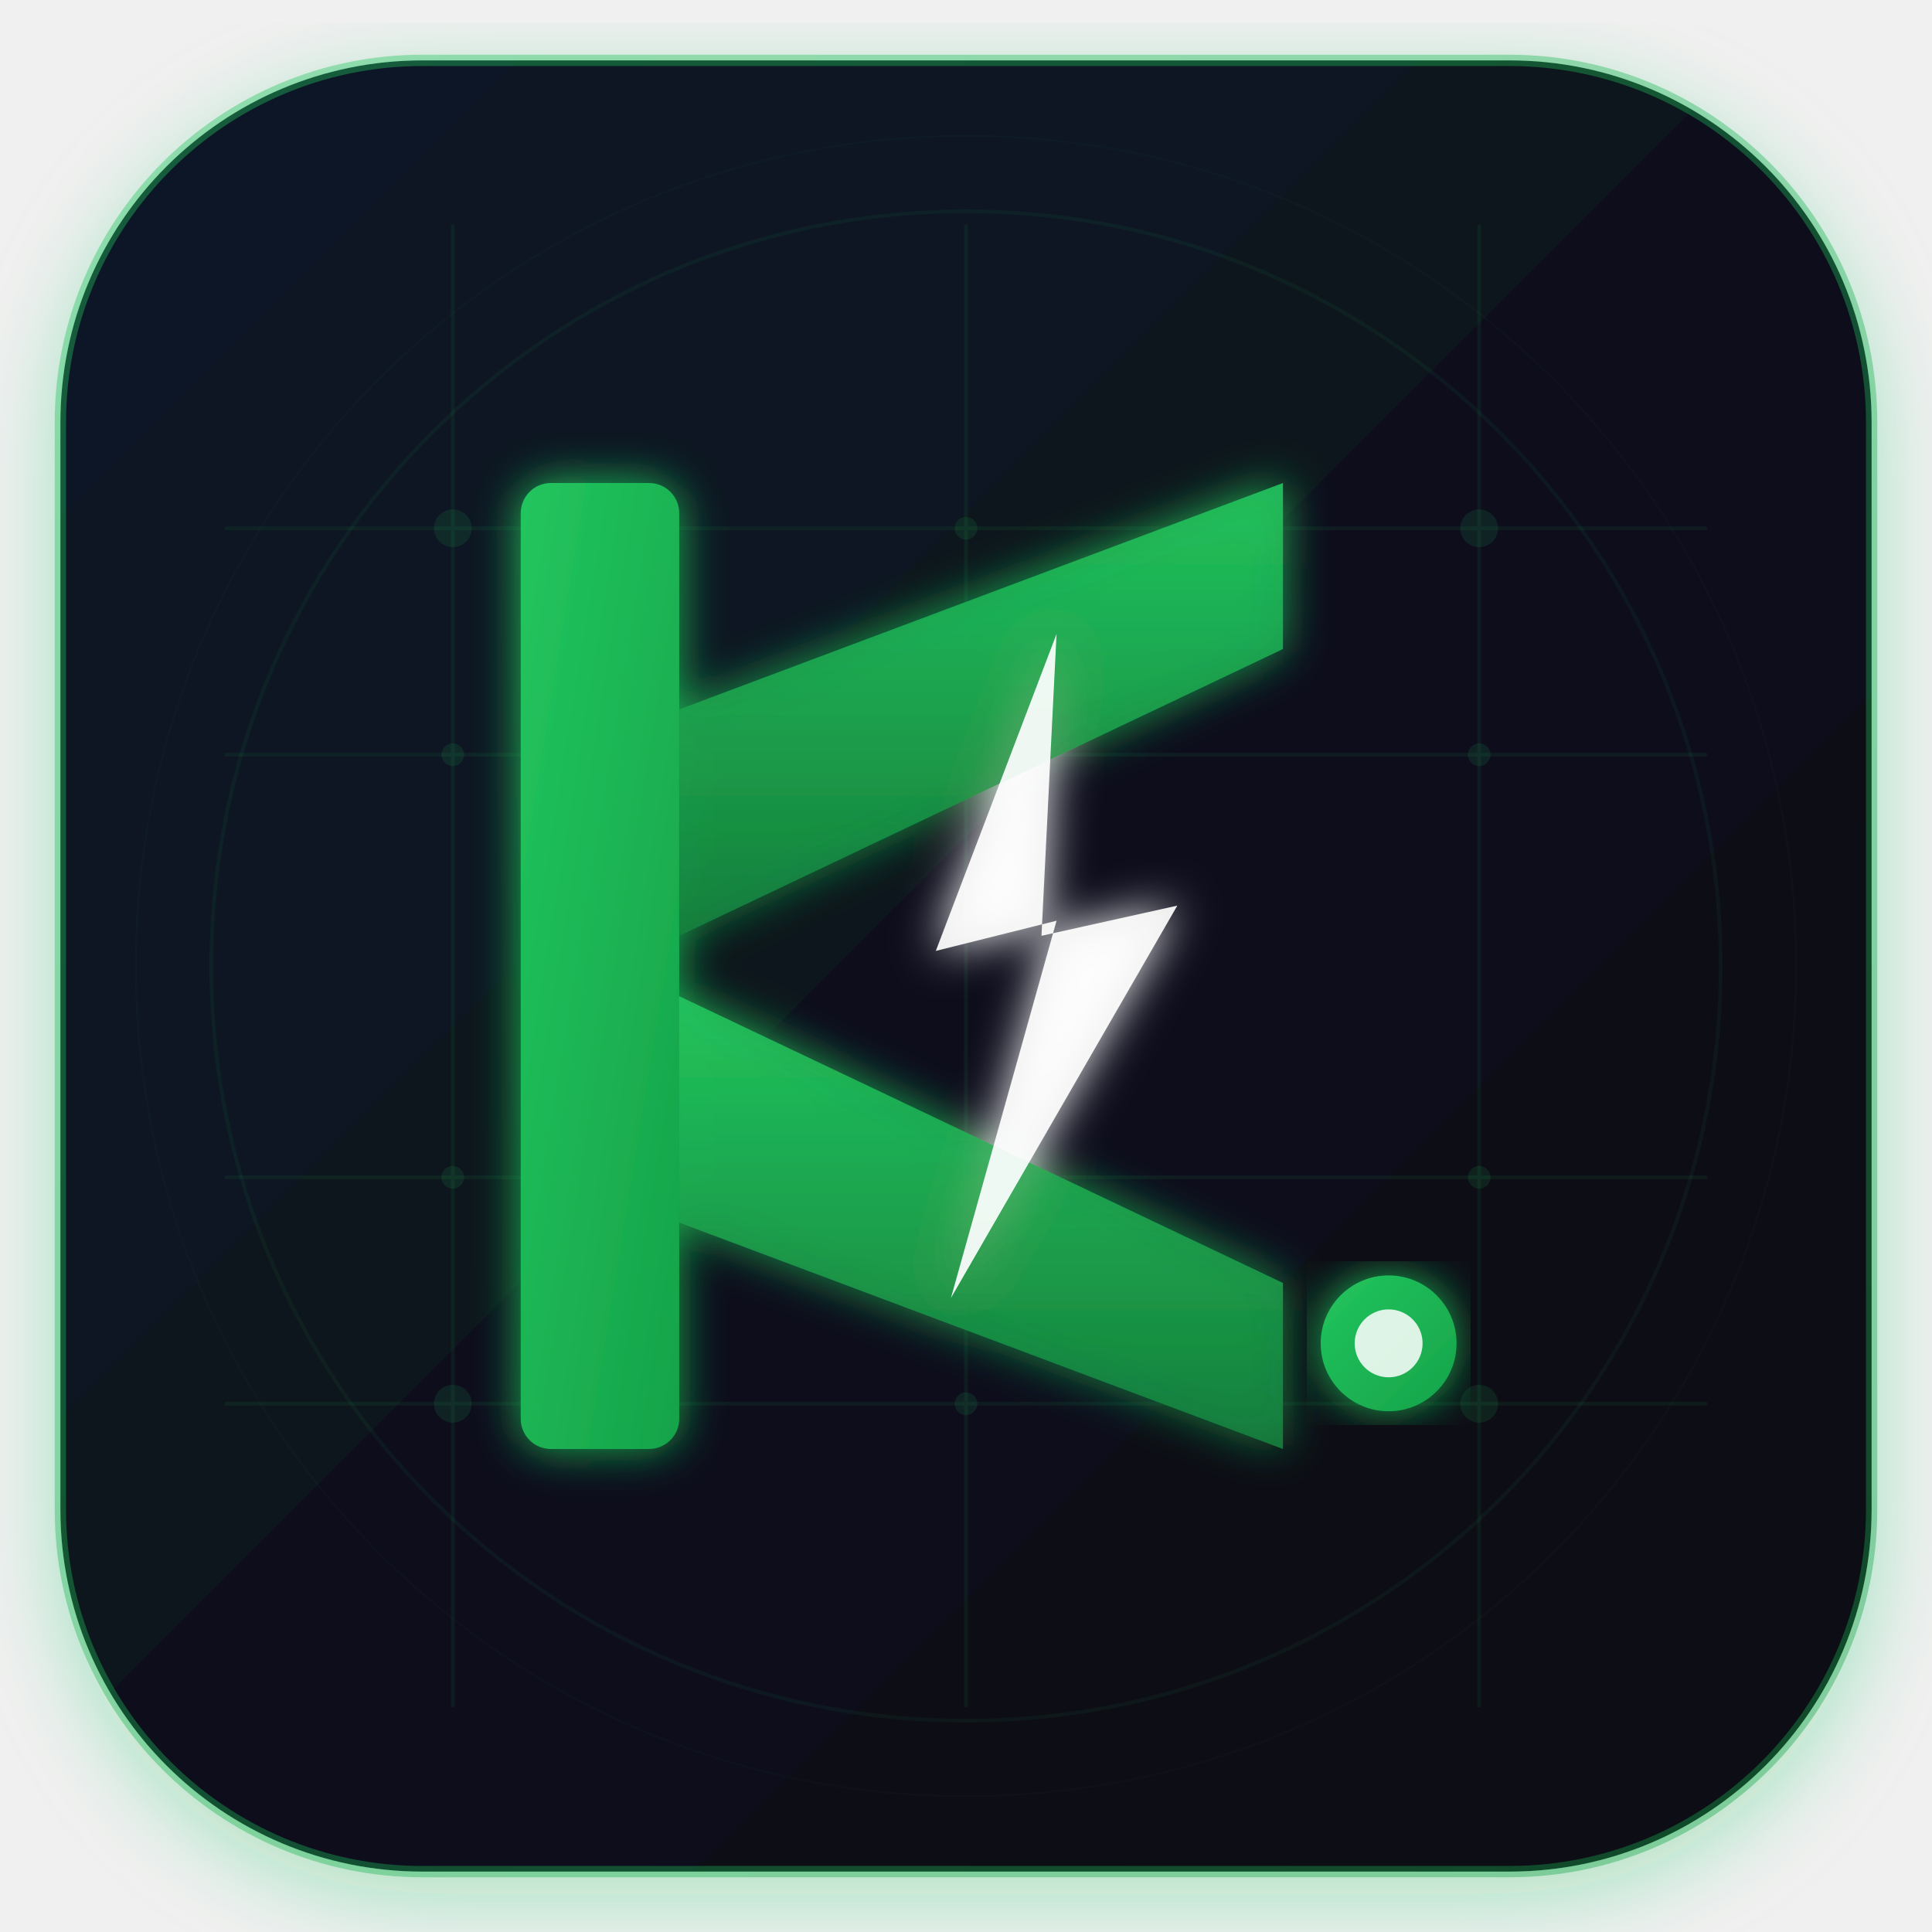
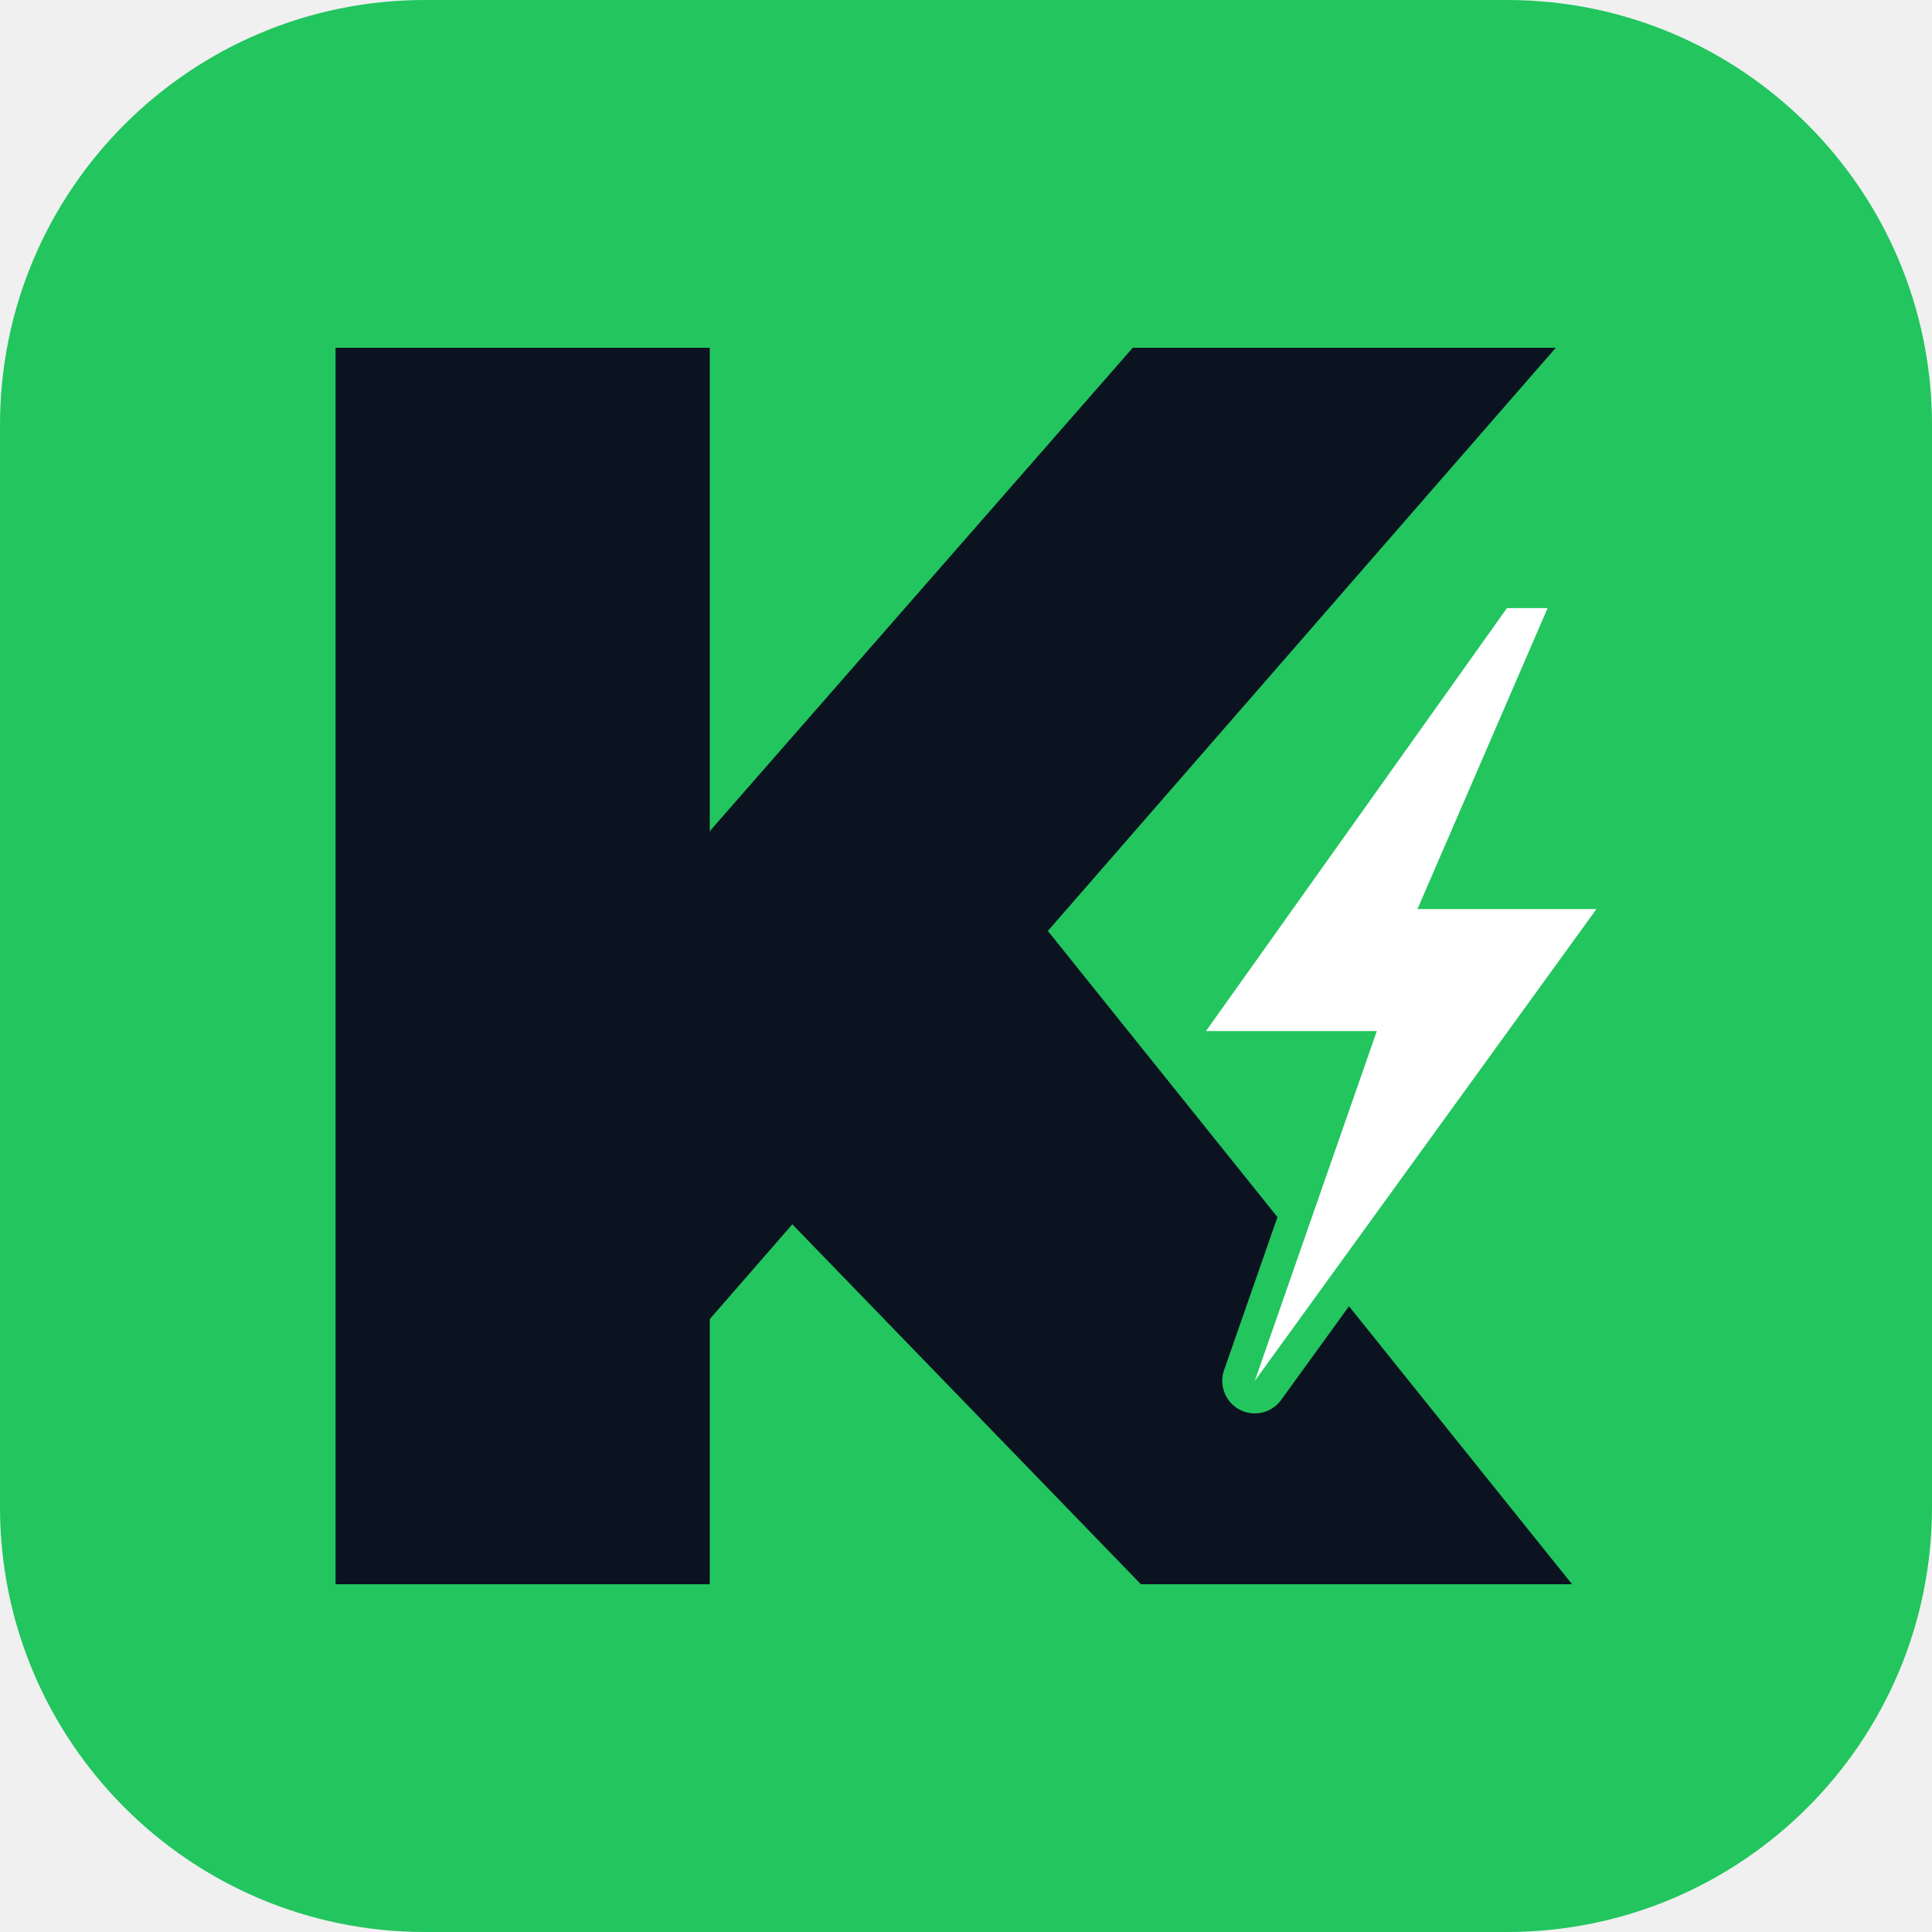
- <svg xmlns="http://www.w3.org/2000/svg" viewBox="0 0 512 512" fill="none">
-   <defs>
-     <linearGradient id="g1" x1="0%" y1="0%" x2="100%" y2="100%">
-       <stop offset="0%" stop-color="#22c55e" />
-       <stop offset="100%" stop-color="#16a34a" />
-     </linearGradient>
-     <linearGradient id="g2" x1="0%" y1="0%" x2="100%" y2="100%">
-       <stop offset="0%" stop-color="#111827" />
-       <stop offset="100%" stop-color="#060a13" />
-     </linearGradient>
-     <linearGradient id="g3" x1="50%" y1="0%" x2="50%" y2="100%">
-       <stop offset="0%" stop-color="#22c55e" stop-opacity="0.9" />
-       <stop offset="100%" stop-color="#15803d" stop-opacity="0.9" />
-     </linearGradient>
-     <filter id="glow">
-       <feGaussianBlur stdDeviation="6" result="blur" />
-       <feMerge>
-         <feMergeNode in="blur" />
-         <feMergeNode in="SourceGraphic" />
-       </feMerge>
-     </filter>
-     <filter id="shadow">
-       <feDropShadow dx="0" dy="6" stdDeviation="12" flood-color="#22c55e" flood-opacity="0.35" />
-     </filter>
-   </defs>
-   <rect x="16" y="16" width="480" height="480" rx="96" fill="url(#g2)" filter="url(#shadow)" />
-   <rect x="16" y="16" width="480" height="480" rx="96" fill="none" stroke="url(#g1)" stroke-width="3" opacity="0.4" />
-   <g stroke="#22c55e" stroke-width="1" opacity="0.08" stroke-linecap="round">
-     <line x1="60" y1="140" x2="452" y2="140" />
-     <line x1="60" y1="200" x2="452" y2="200" />
-     <line x1="60" y1="312" x2="452" y2="312" />
-     <line x1="60" y1="372" x2="452" y2="372" />
-     <line x1="120" y1="60" x2="120" y2="452" />
-     <line x1="256" y1="60" x2="256" y2="452" />
-     <line x1="392" y1="60" x2="392" y2="452" />
+ <svg xmlns="http://www.w3.org/2000/svg" viewBox="0 0 512 512" width="512" height="512">
+   <rect width="512" height="512" rx="112.64" fill="#22c55e" />
+   <g transform="translate(256.0 256.0) scale(1.0779) translate(-279 -256)">
+     <g fill="#0b1220">
+       <path d="M124 104h92v304h-92z" />
+       <path d="M208 232 320 104h104L208 352z" />
+       <path d="M230 313 294 241 428 408H322z" />
+     </g>
+     <path fill="#ffffff" stroke="#22c55e" stroke-width="16" stroke-linejoin="round" paint-order="stroke" d="M412 168 338 272h42l-30 86 84-116h-44l32-74z" />
  </g>
-   <g fill="#22c55e" opacity="0.12">
-     <circle cx="120" cy="140" r="5" />
-     <circle cx="120" cy="200" r="3" />
-     <circle cx="120" cy="312" r="3" />
-     <circle cx="120" cy="372" r="5" />
-     <circle cx="256" cy="140" r="3" />
-     <circle cx="256" cy="372" r="3" />
-     <circle cx="392" cy="140" r="5" />
-     <circle cx="392" cy="200" r="3" />
-     <circle cx="392" cy="312" r="3" />
-     <circle cx="392" cy="372" r="5" />
-   </g>
-   <g filter="url(#glow)">
-     <rect x="138" y="128" width="42" height="256" rx="8" fill="url(#g1)" />
-     <path d="M180 248 L180 188 L340 128 L340 172 Z" fill="url(#g3)" />
-     <path d="M180 264 L180 324 L340 384 L340 340 Z" fill="url(#g3)" />
-     <path d="M280 168 L248 252 L280 244 L252 344 L312 240 L276 248 Z" fill="#ffffff" opacity="0.92" />
-   </g>
-   <circle cx="368" cy="356" r="18" fill="url(#g1)" filter="url(#glow)" />
-   <circle cx="368" cy="356" r="9" fill="#ffffff" opacity="0.85" />
-   <circle cx="256" cy="256" r="200" fill="none" stroke="#22c55e" stroke-width="1" opacity="0.06" />
-   <circle cx="256" cy="256" r="220" fill="none" stroke="#22c55e" stroke-width="0.5" opacity="0.03" />
</svg>
